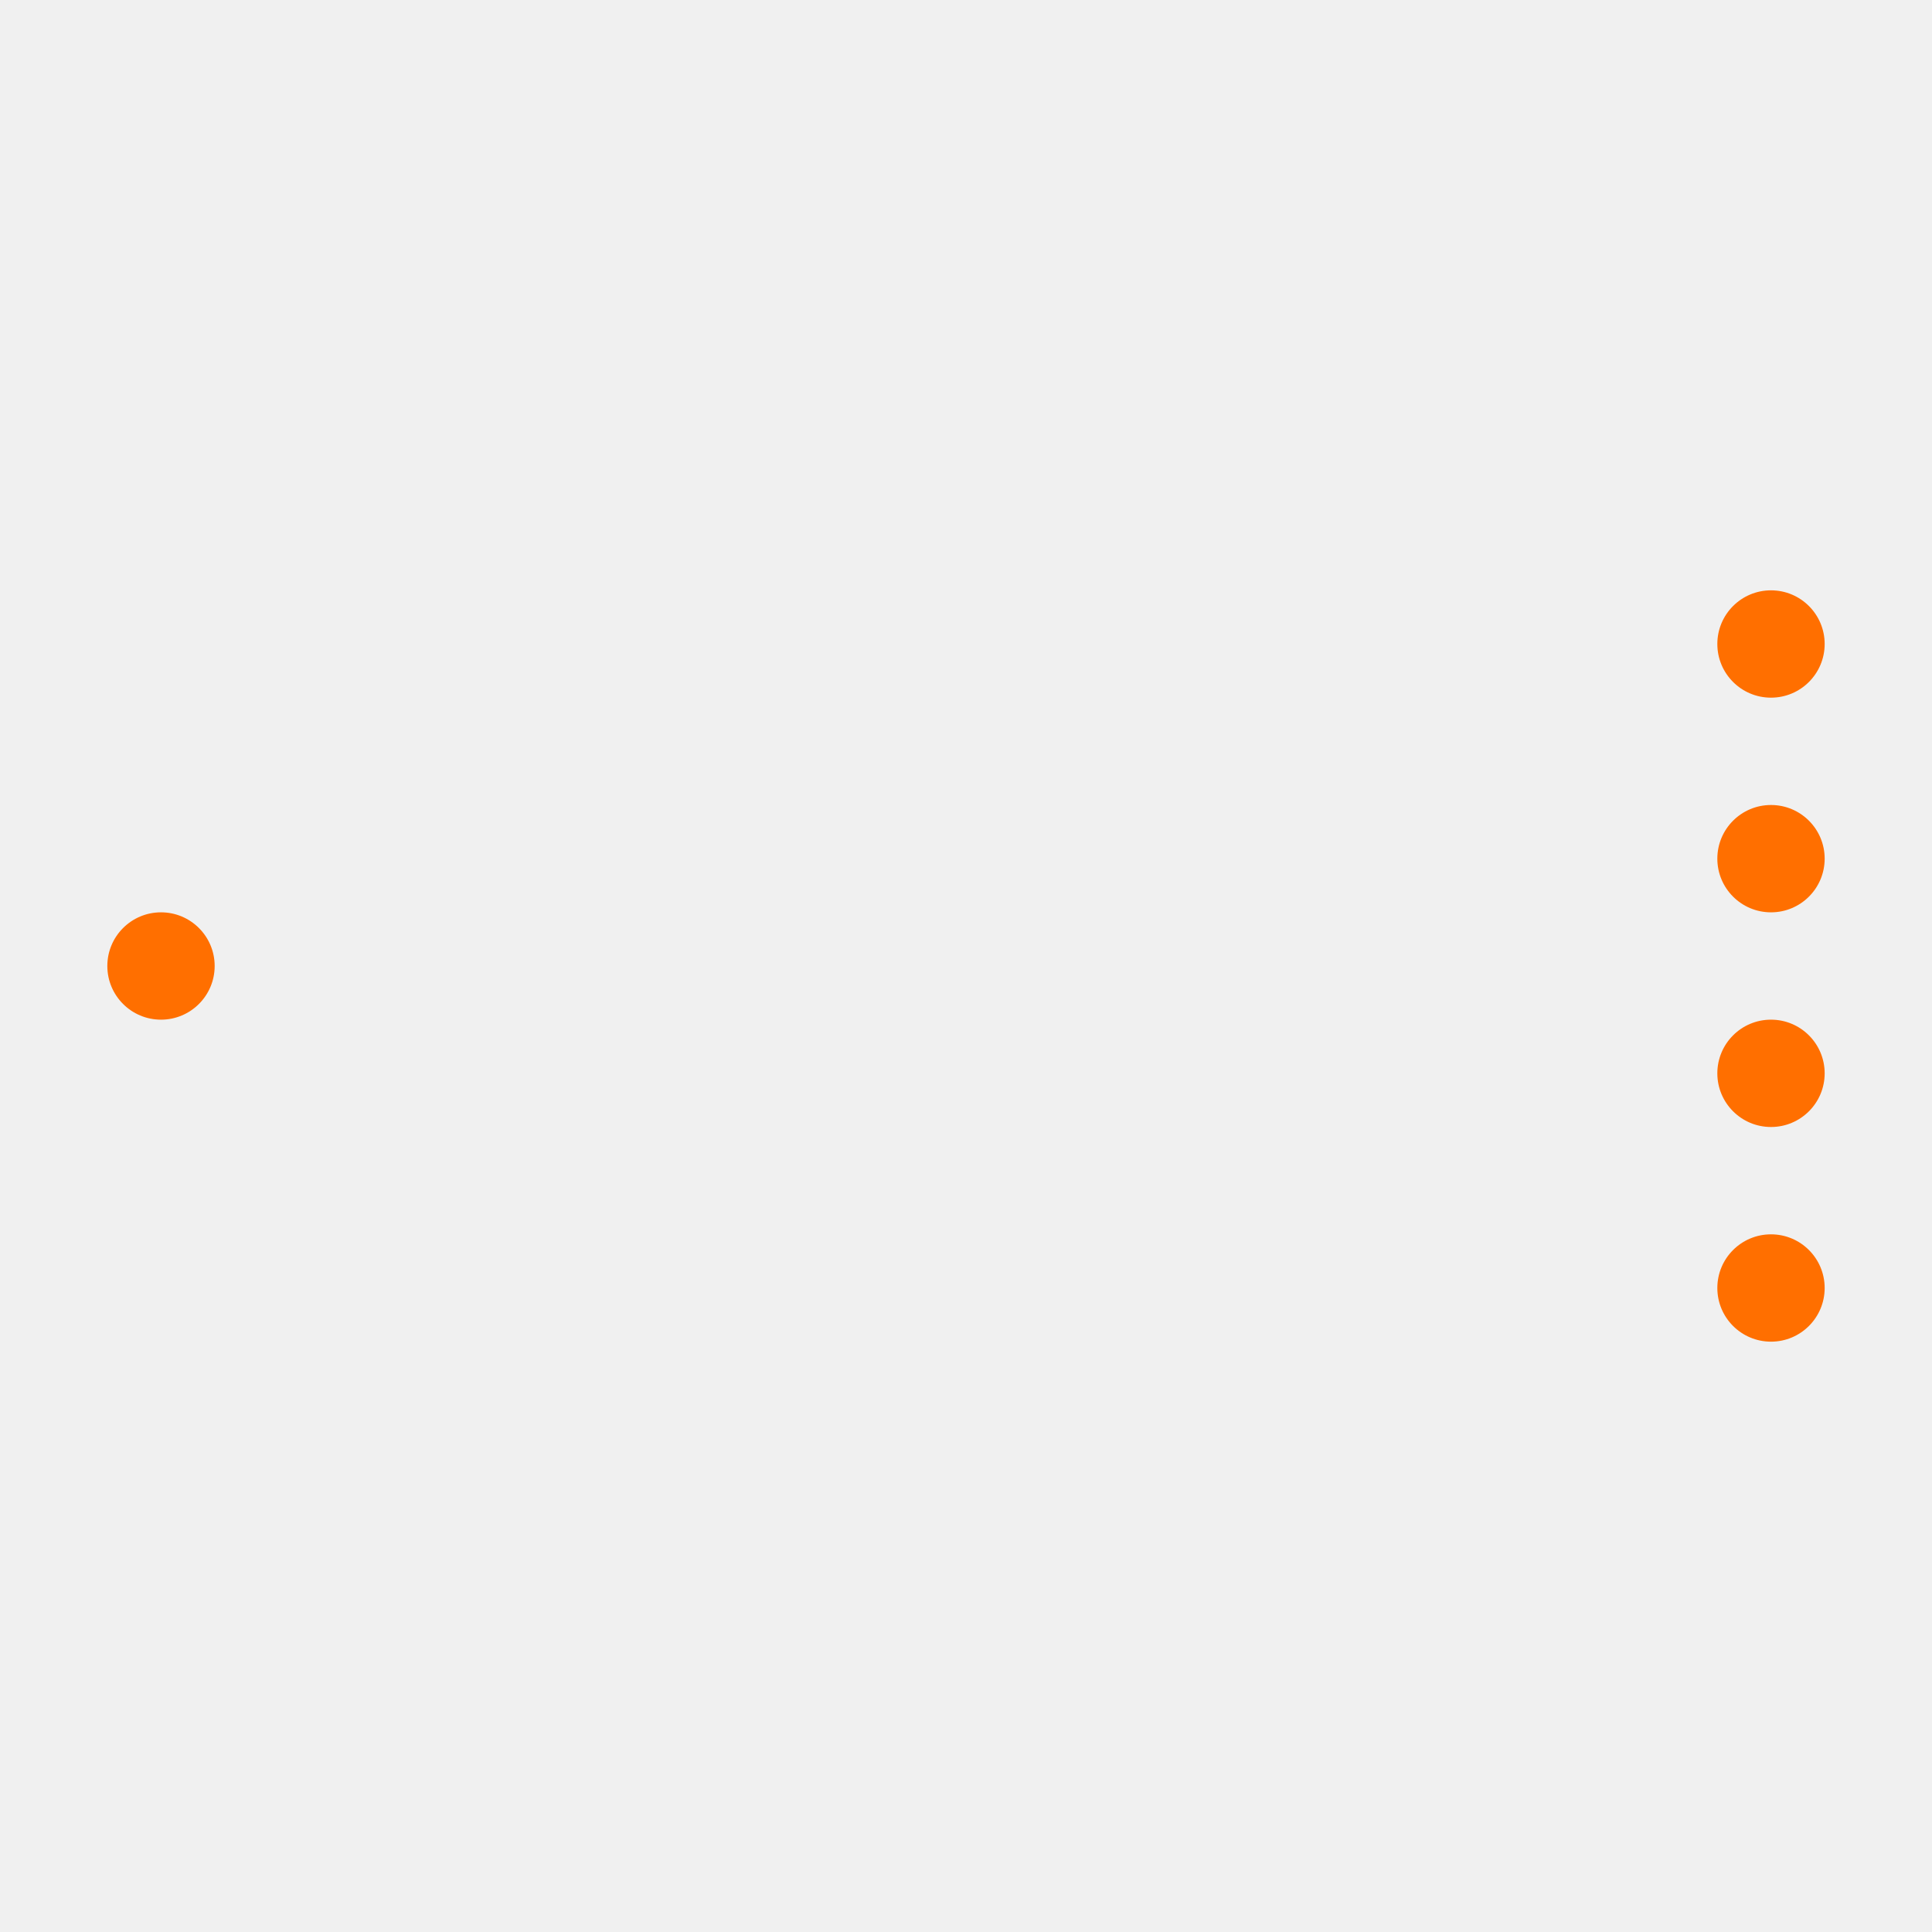
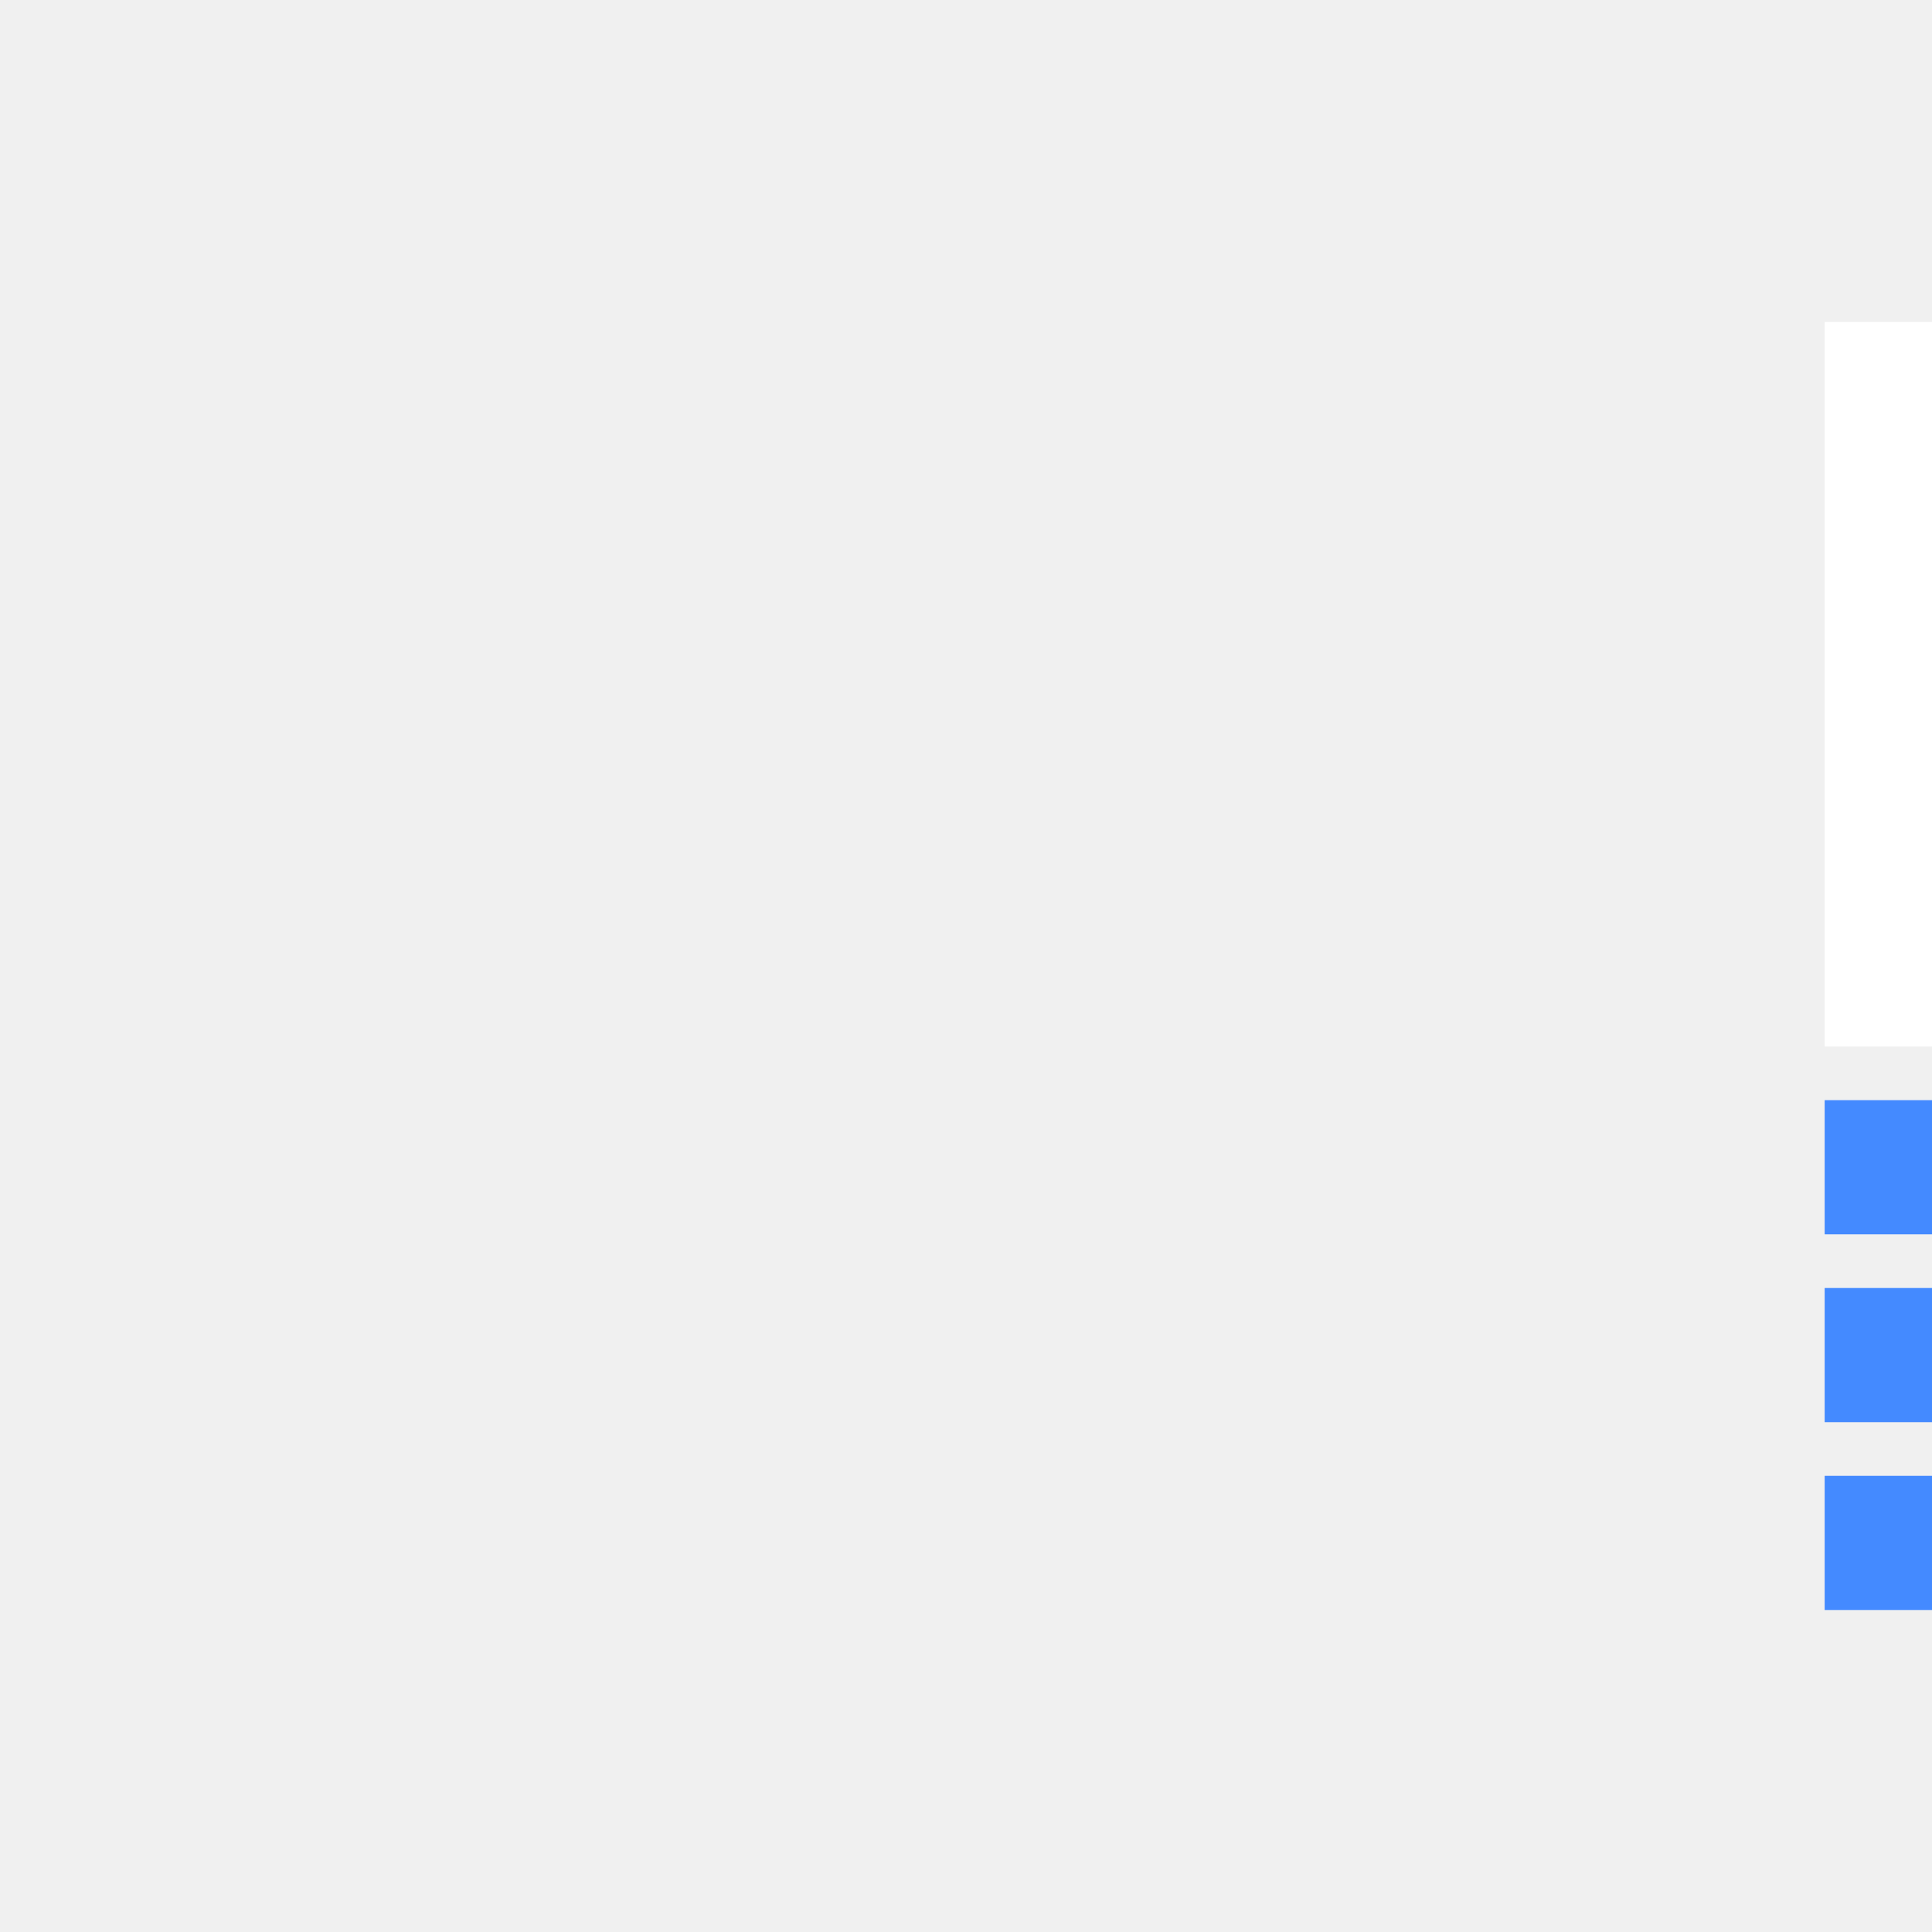
- <svg xmlns="http://www.w3.org/2000/svg" width="144" height="144" viewBox="0 0 72 72" fill="#FF6F00">
-   <circle cx="66" cy="24" r="2" />
-   <circle cx="66" cy="32" r="2" />
-   <circle cx="66" cy="40" r="2" />
-   <circle cx="66" cy="48" r="2" />
-   <circle cx="6" cy="36" r="2" />
+ <svg xmlns="http://www.w3.org/2000/svg" width="72" height="72" viewBox="0 0 72 72">
+   <rect ry="0" height="27" width="4" y="12" x="68" stroke-width=".5" fill="#fff" />
+   <rect ry="0" height="5" width="4" y="41" x="68" stroke-width=".5" fill="#448aff" />
+   <rect ry="0" height="5" width="4" y="48" x="68" stroke-width=".5" fill="#448aff" />
+   <rect ry="0" height="5" width="4" y="55" x="68" stroke-width=".5" fill="#448aff" />
</svg>
